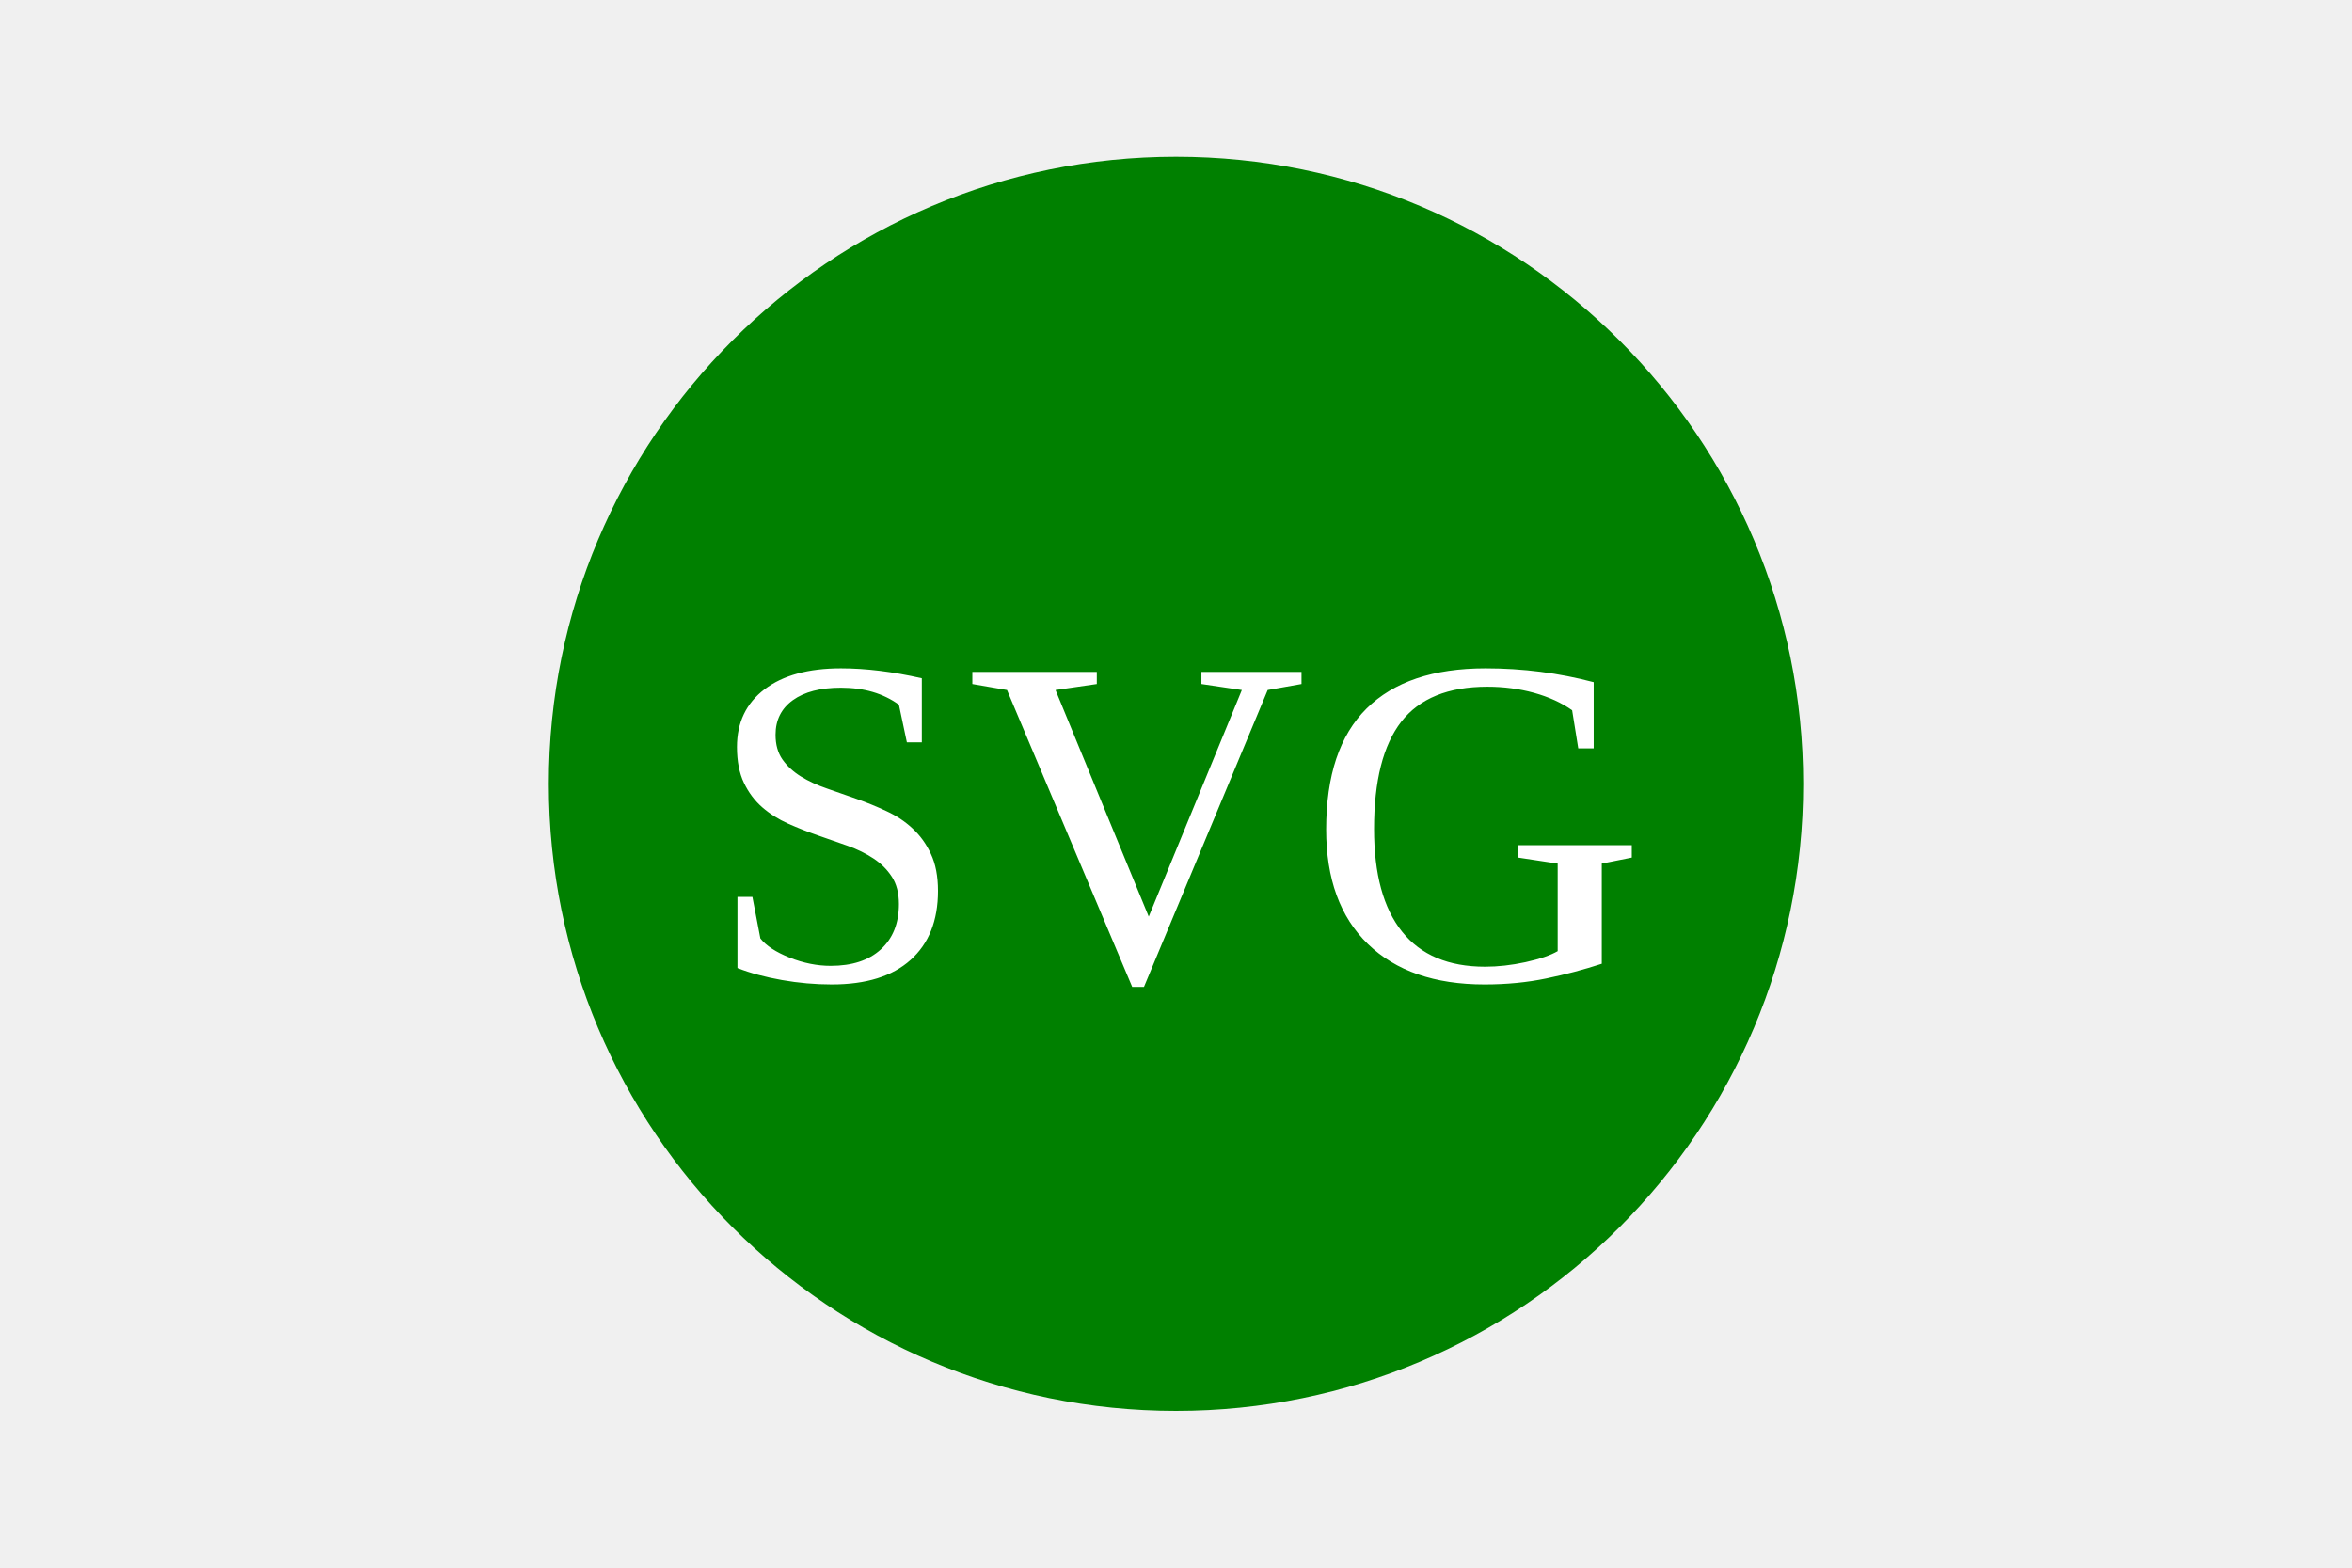
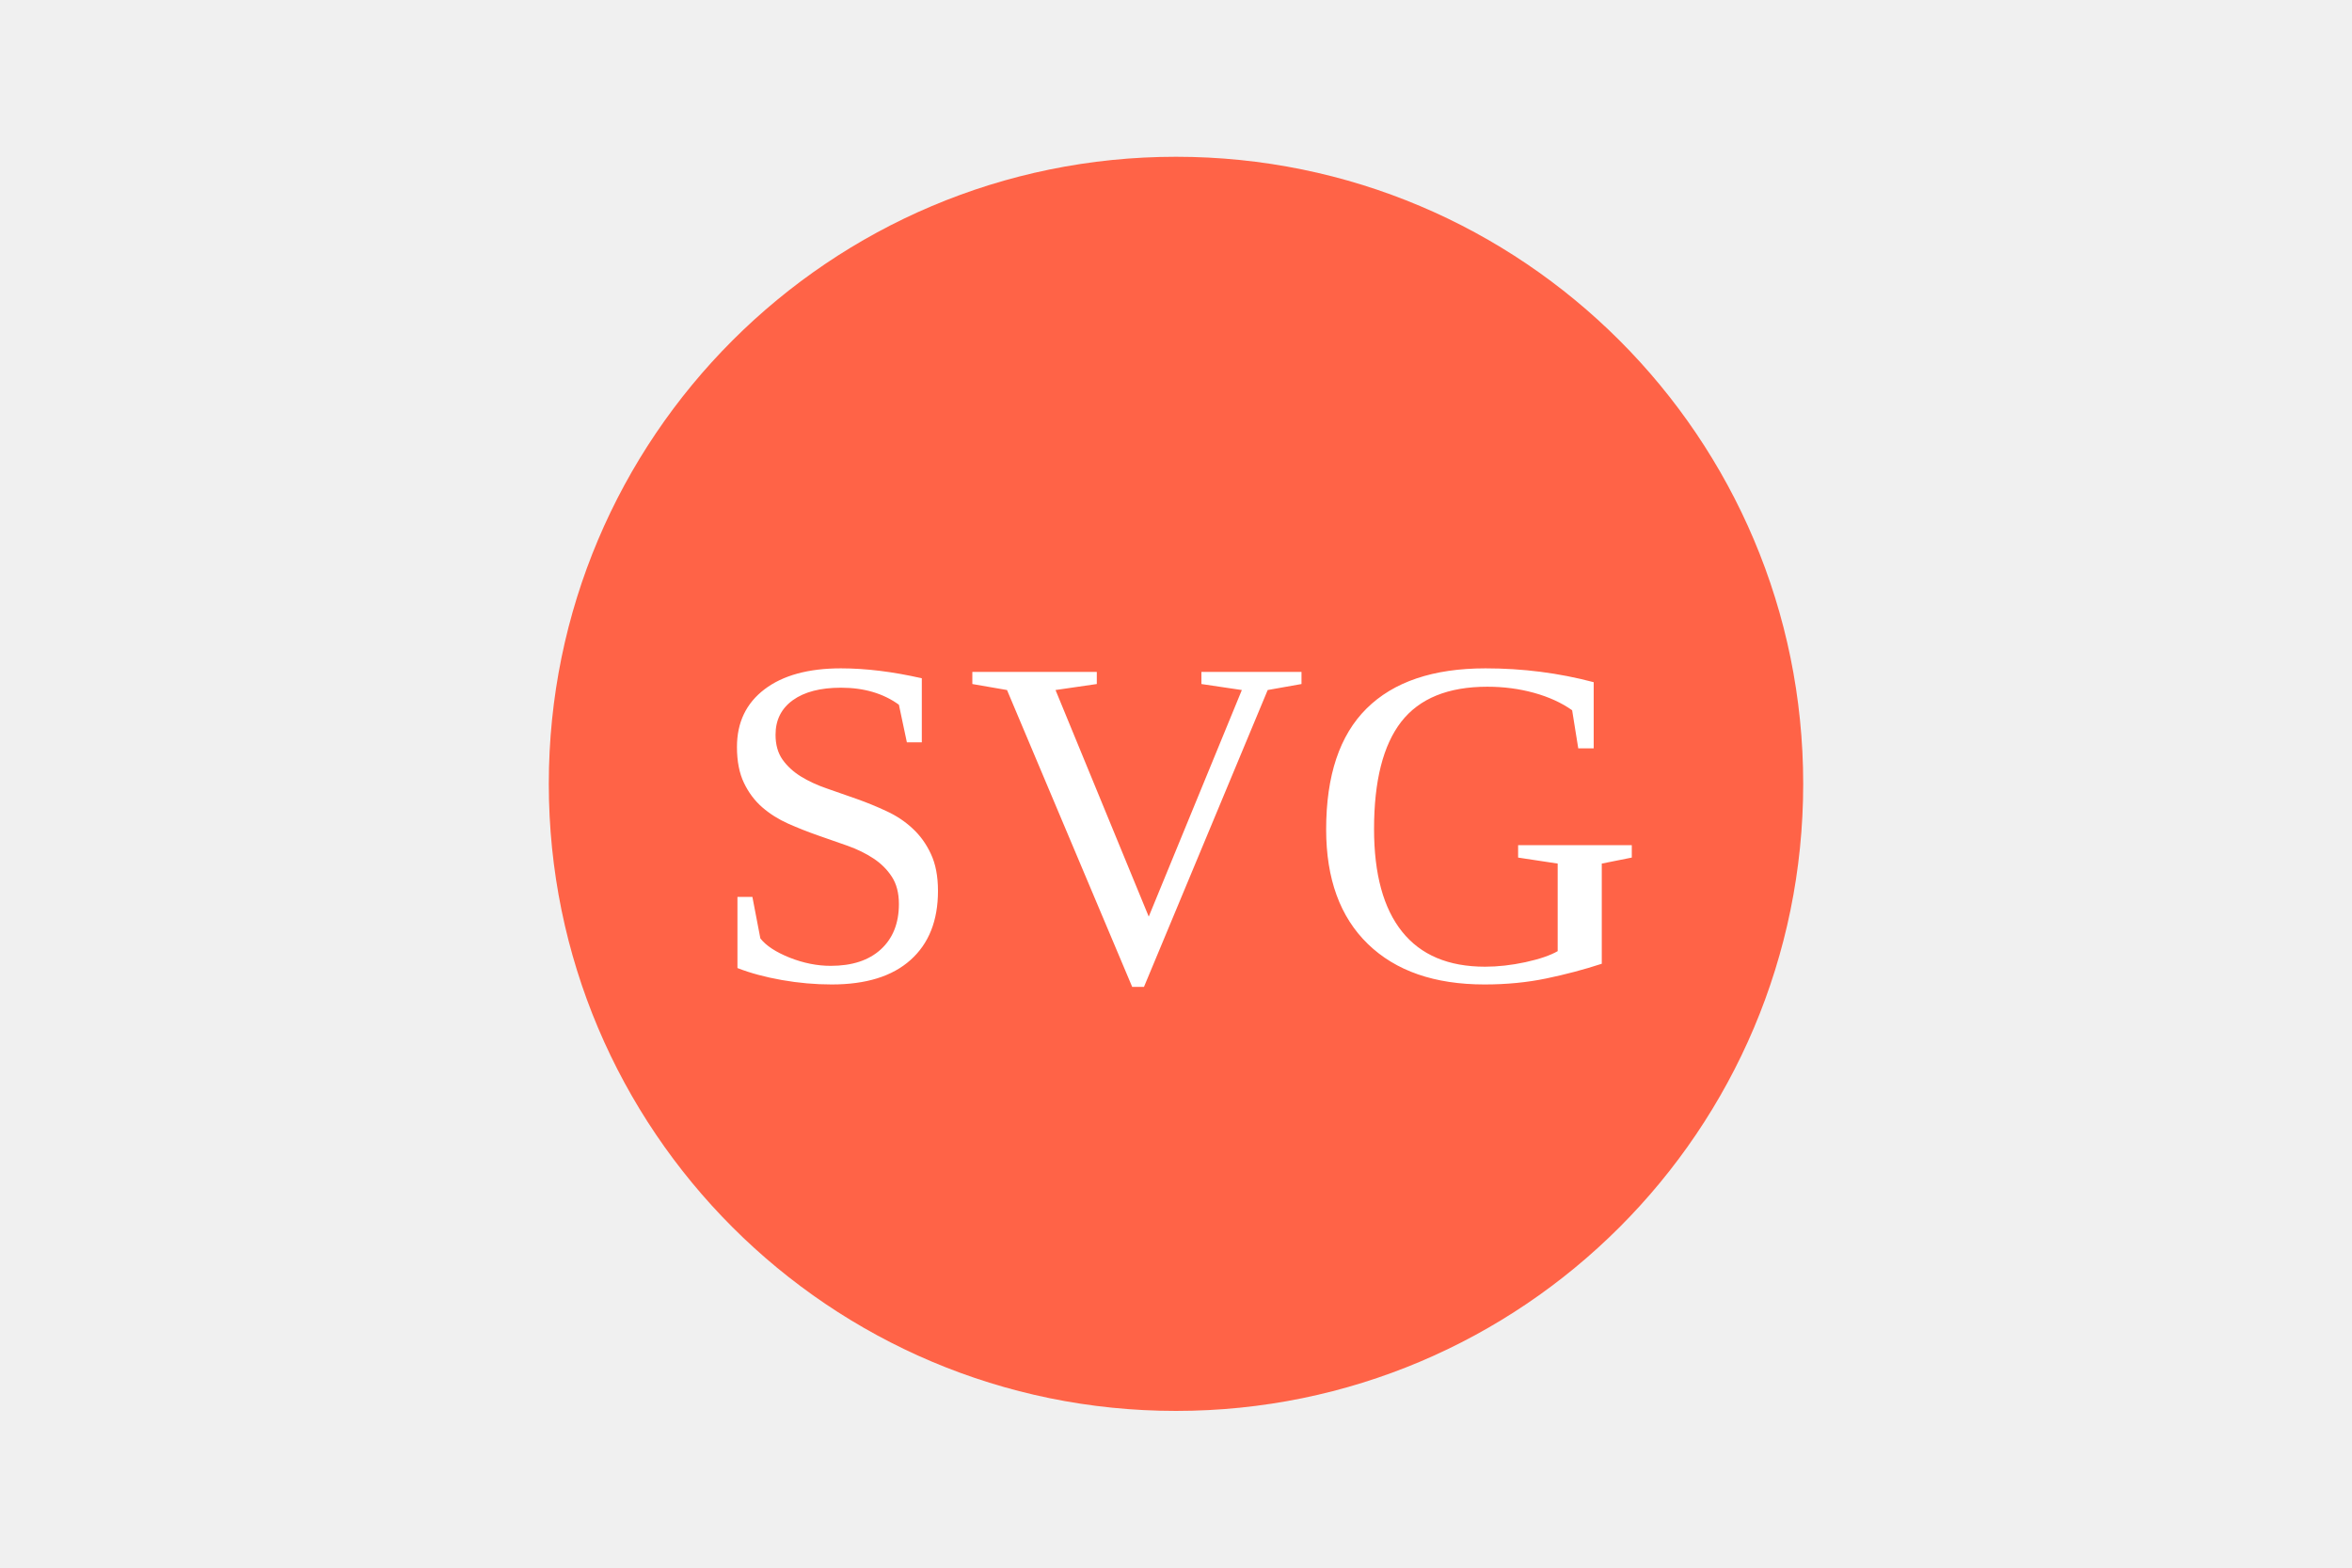
<svg xmlns="http://www.w3.org/2000/svg" version="1.1" width="300" height="200">
-   <circle cx="150" cy="100" r="80" fill="green" />
+   <circle cx="150" cy="100" r="80" fill="#ff6347" />
  <text x="150" y="125" font-size="60" text-anchor="middle" fill="white">SVG</text>
</svg>
